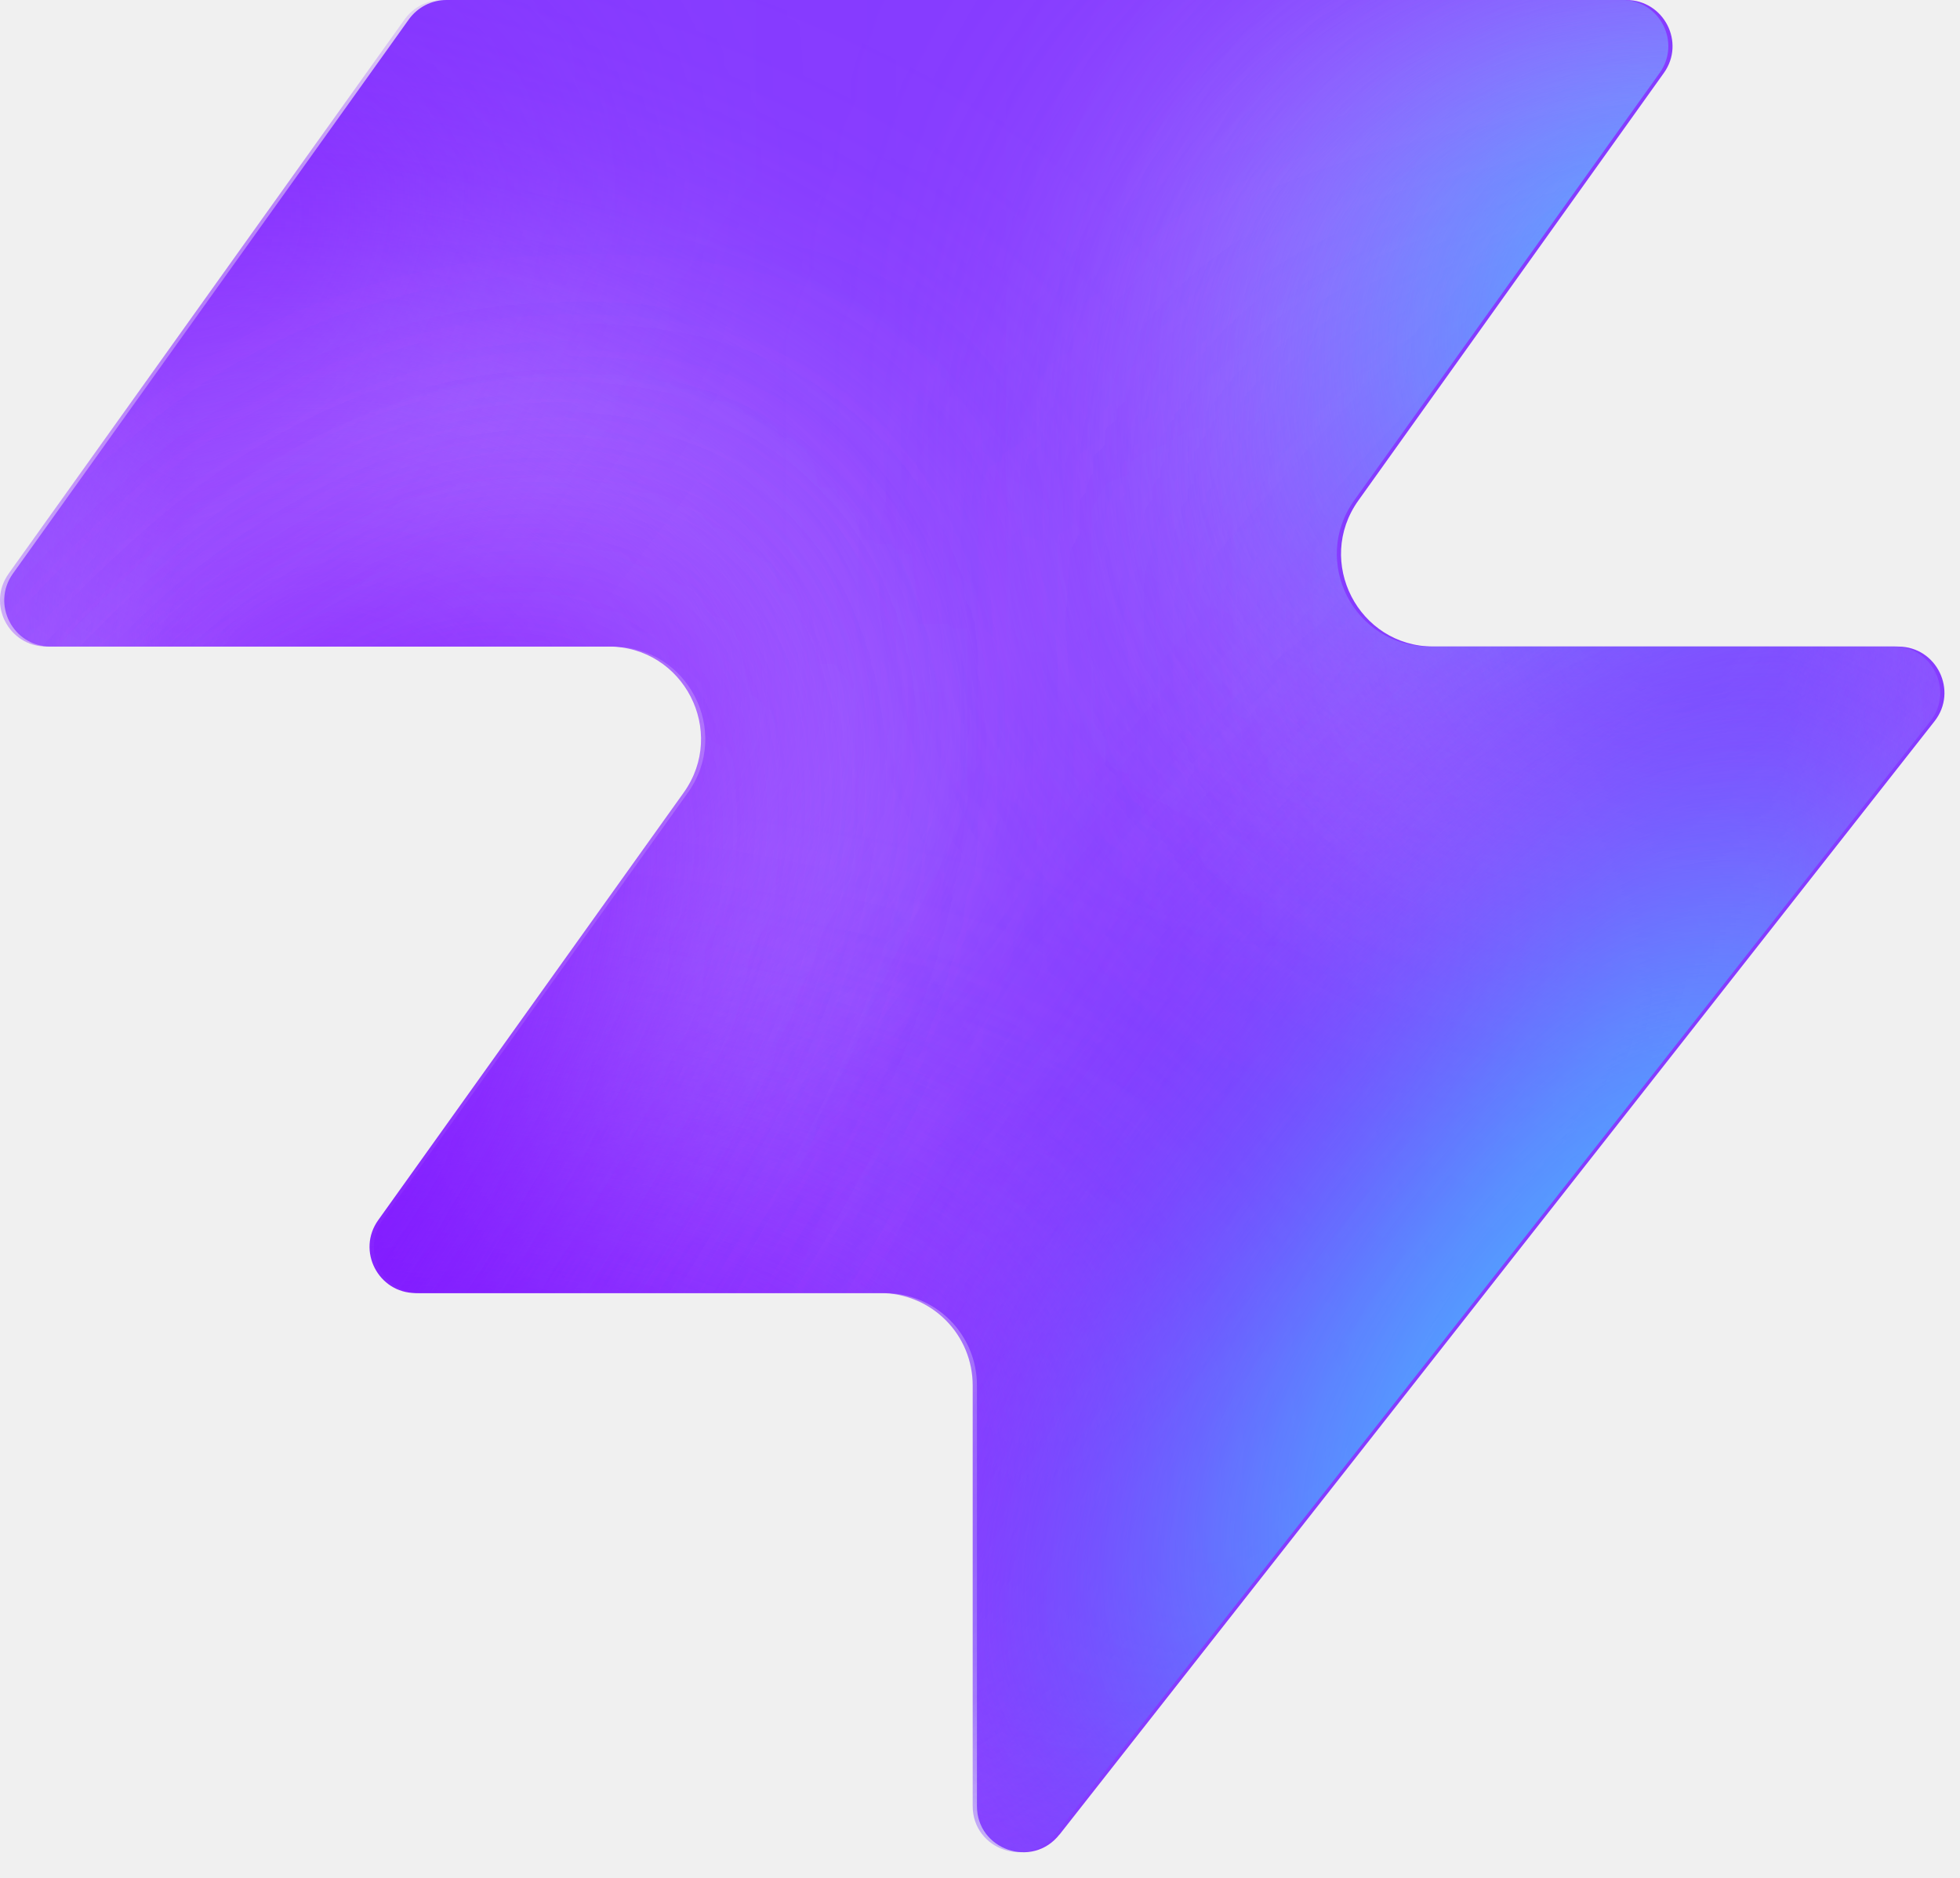
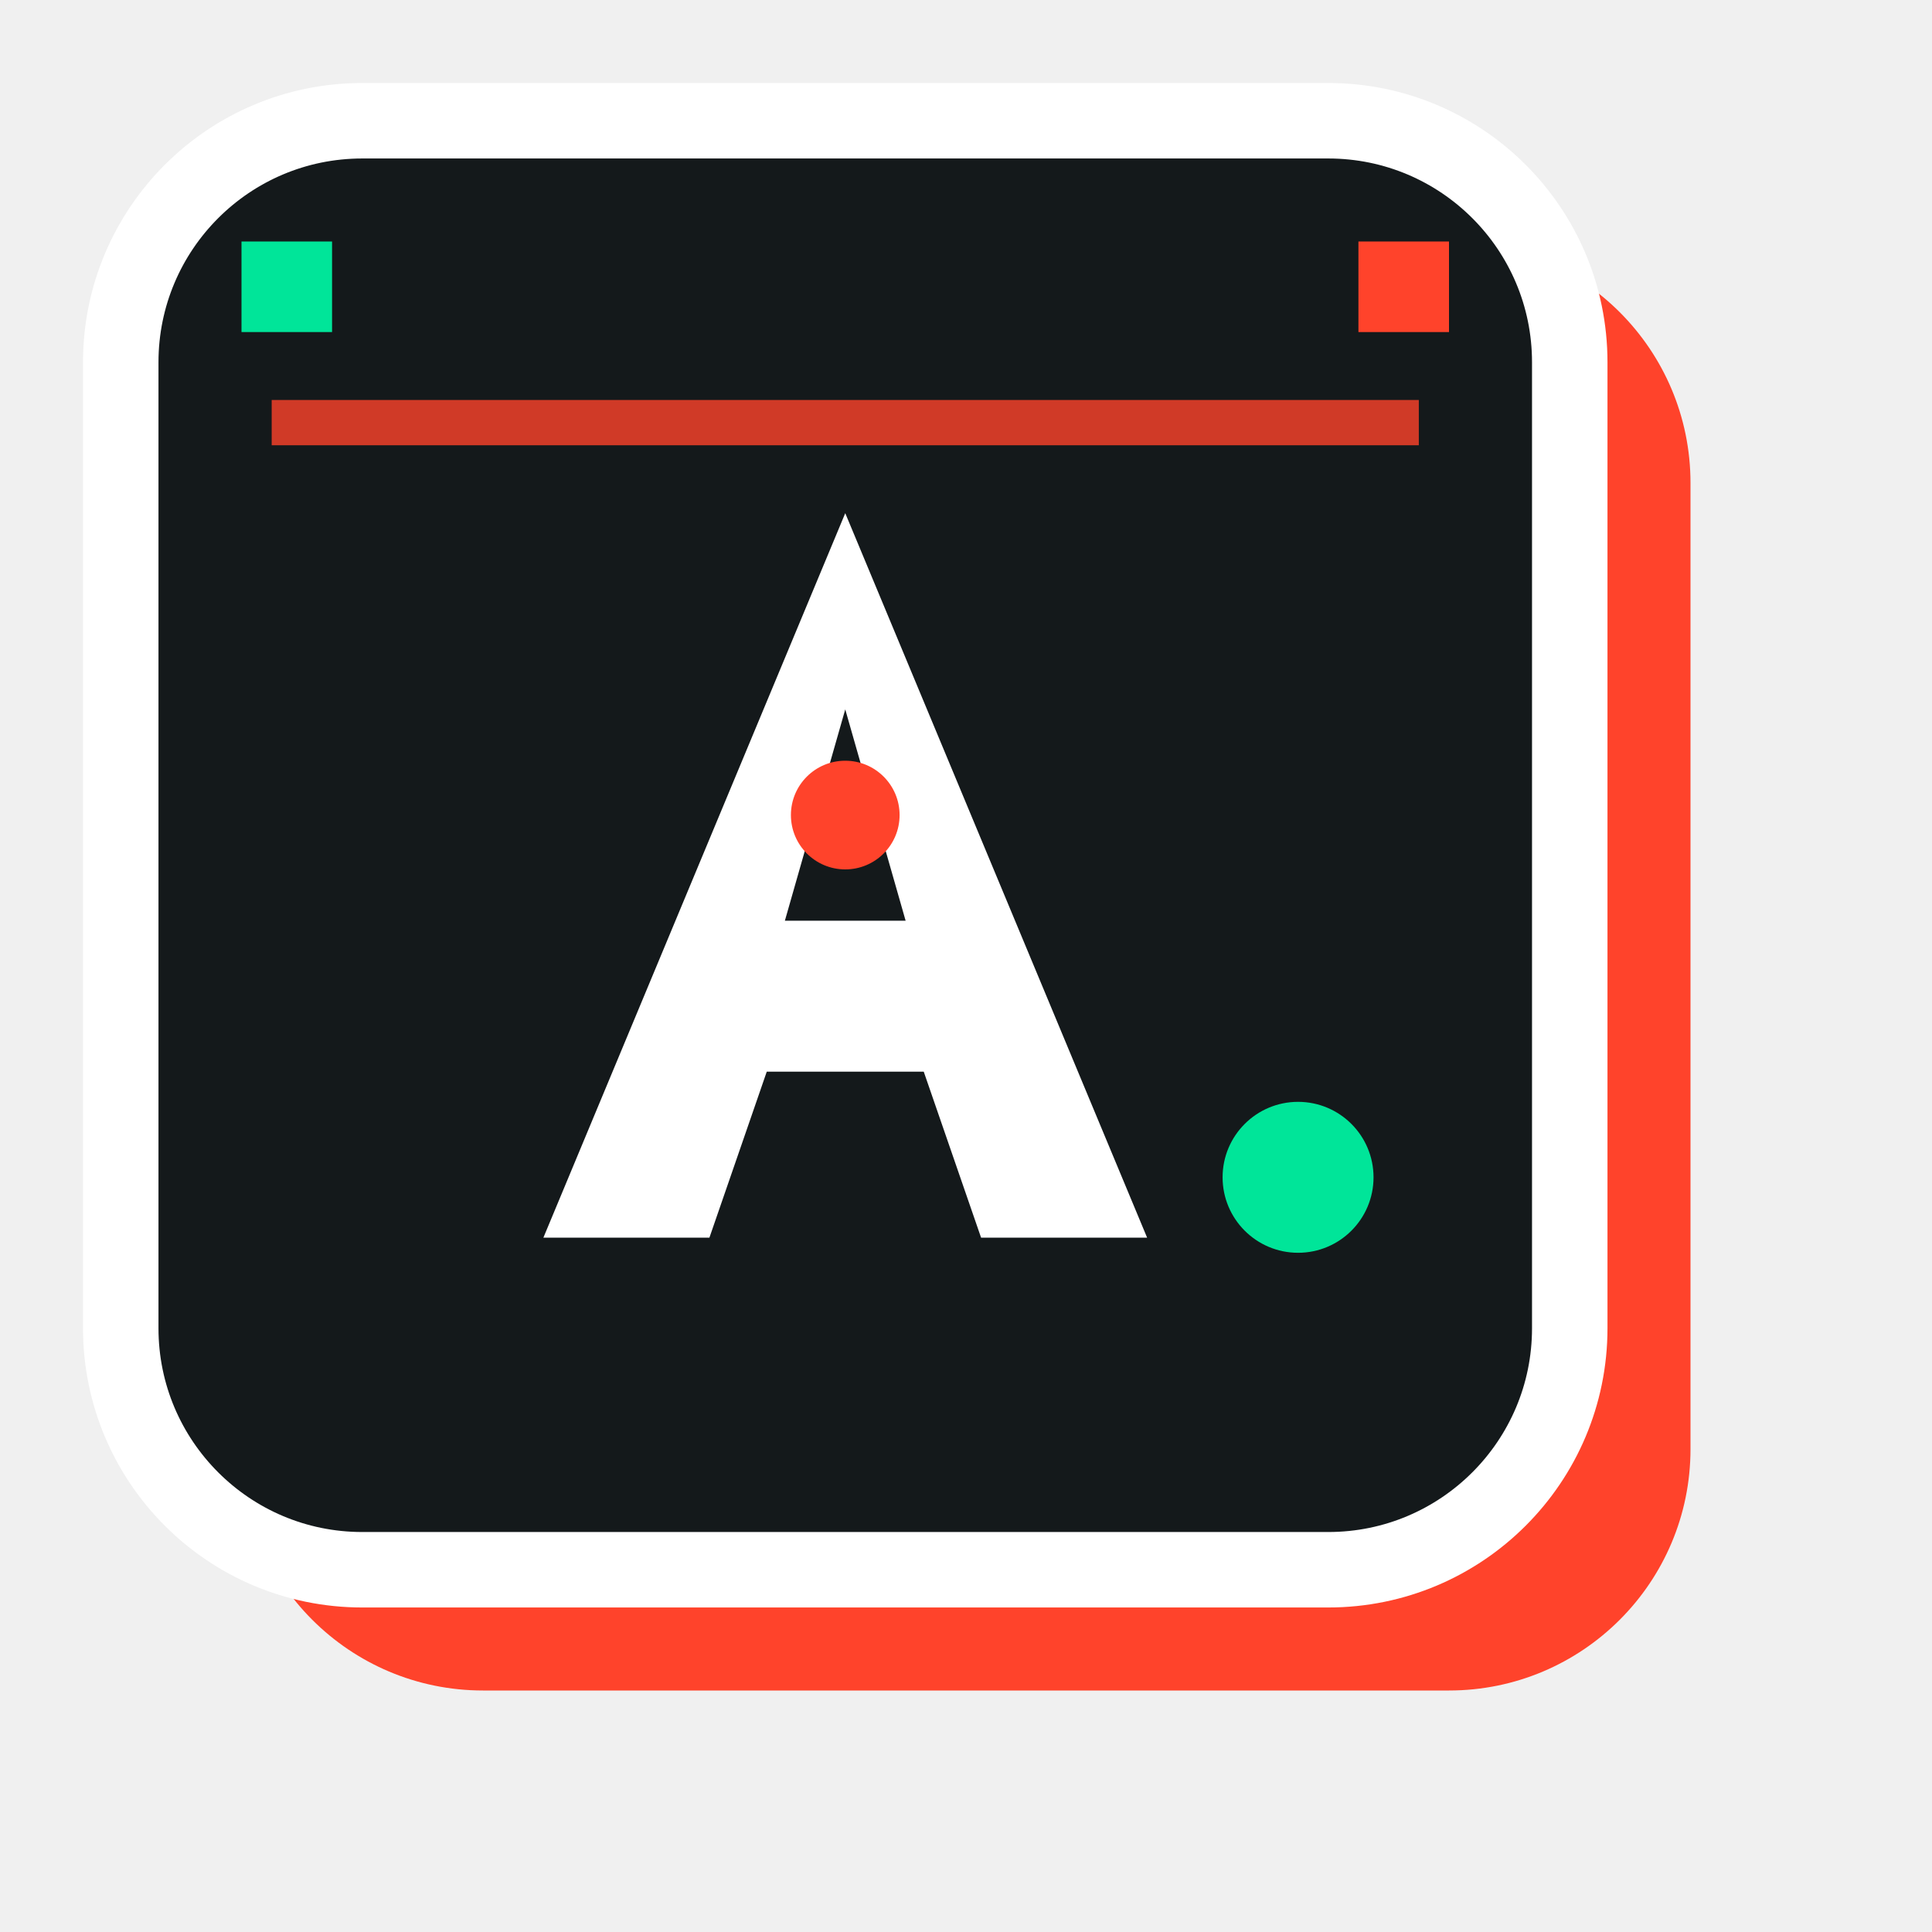
- <svg xmlns="http://www.w3.org/2000/svg" width="48" height="46" fill="none" viewBox="0 0 48 46">
-   <path fill="#863bff" d="M25.946 44.938c-.664.845-2.021.375-2.021-.698V33.937a2.26 2.26 0 0 0-2.262-2.262H10.287c-.92 0-1.456-1.04-.92-1.788l7.48-10.471c1.07-1.497 0-3.578-1.842-3.578H1.237c-.92 0-1.456-1.04-.92-1.788L10.013.474c.214-.297.556-.474.92-.474h28.894c.92 0 1.456 1.04.92 1.788l-7.48 10.471c-1.07 1.498 0 3.579 1.842 3.579h11.377c.943 0 1.473 1.088.89 1.83L25.947 44.94z" style="fill:#863bff;fill:color(display-p3 .525 .23 1);fill-opacity:1" />
-   <mask id="a" width="48" height="46" x="0" y="0" maskUnits="userSpaceOnUse" style="mask-type:alpha">
-     <path fill="#000" d="M25.842 44.938c-.664.844-2.021.375-2.021-.698V33.937a2.26 2.26 0 0 0-2.262-2.262H10.183c-.92 0-1.456-1.04-.92-1.788l7.48-10.471c1.07-1.498 0-3.579-1.842-3.579H1.133c-.92 0-1.456-1.04-.92-1.787L9.91.473c.214-.297.556-.474.92-.474h28.894c.92 0 1.456 1.04.92 1.788l-7.48 10.471c-1.07 1.498 0 3.578 1.842 3.578h11.377c.943 0 1.473 1.088.89 1.832L25.843 44.94z" style="fill:#000;fill-opacity:1" />
-   </mask>
-   <g mask="url(#a)">
-     <g filter="url(#b)">
-       <ellipse cx="5.508" cy="14.704" fill="#ede6ff" rx="5.508" ry="14.704" style="fill:#ede6ff;fill:color(display-p3 .927 .903 1);fill-opacity:1" transform="matrix(.00324 1 1 -.00324 -4.47 31.516)" />
-     </g>
-     <g filter="url(#c)">
-       <ellipse cx="10.399" cy="29.851" fill="#ede6ff" rx="10.399" ry="29.851" style="fill:#ede6ff;fill:color(display-p3 .927 .903 1);fill-opacity:1" transform="matrix(.00324 1 1 -.00324 -39.328 7.883)" />
-     </g>
-     <g filter="url(#d)">
-       <ellipse cx="5.508" cy="30.487" fill="#7e14ff" rx="5.508" ry="30.487" style="fill:#7e14ff;fill:color(display-p3 .492 .077 1);fill-opacity:1" transform="rotate(89.814 -25.913 -14.639)scale(1 -1)" />
-     </g>
-     <g filter="url(#e)">
-       <ellipse cx="5.508" cy="30.599" fill="#7e14ff" rx="5.508" ry="30.599" style="fill:#7e14ff;fill:color(display-p3 .492 .077 1);fill-opacity:1" transform="rotate(89.814 -32.644 -3.334)scale(1 -1)" />
-     </g>
-     <g filter="url(#f)">
-       <ellipse cx="5.508" cy="30.599" fill="#7e14ff" rx="5.508" ry="30.599" style="fill:#7e14ff;fill:color(display-p3 .492 .077 1);fill-opacity:1" transform="matrix(.00324 1 1 -.00324 -34.34 30.47)" />
-     </g>
-     <g filter="url(#g)">
-       <ellipse cx="14.072" cy="22.078" fill="#ede6ff" rx="14.072" ry="22.078" style="fill:#ede6ff;fill:color(display-p3 .927 .903 1);fill-opacity:1" transform="rotate(93.35 24.506 48.493)scale(-1 1)" />
-     </g>
-     <g filter="url(#h)">
-       <ellipse cx="3.47" cy="21.501" fill="#7e14ff" rx="3.47" ry="21.501" style="fill:#7e14ff;fill:color(display-p3 .492 .077 1);fill-opacity:1" transform="rotate(89.009 28.708 47.59)scale(-1 1)" />
-     </g>
-     <g filter="url(#i)">
-       <ellipse cx="3.47" cy="21.501" fill="#7e14ff" rx="3.47" ry="21.501" style="fill:#7e14ff;fill:color(display-p3 .492 .077 1);fill-opacity:1" transform="rotate(89.009 28.708 47.59)scale(-1 1)" />
-     </g>
-     <g filter="url(#j)">
-       <ellipse cx=".387" cy="8.972" fill="#7e14ff" rx="4.407" ry="29.108" style="fill:#7e14ff;fill:color(display-p3 .492 .077 1);fill-opacity:1" transform="rotate(39.51 .387 8.972)" />
-     </g>
-     <g filter="url(#k)">
-       <ellipse cx="47.523" cy="-6.092" fill="#7e14ff" rx="4.407" ry="29.108" style="fill:#7e14ff;fill:color(display-p3 .492 .077 1);fill-opacity:1" transform="rotate(37.892 47.523 -6.092)" />
-     </g>
-     <g filter="url(#l)">
-       <ellipse cx="41.412" cy="6.333" fill="#47bfff" rx="5.971" ry="9.665" style="fill:#47bfff;fill:color(display-p3 .28 .748 1);fill-opacity:1" transform="rotate(37.892 41.412 6.333)" />
-     </g>
-     <g filter="url(#m)">
-       <ellipse cx="-1.879" cy="38.332" fill="#7e14ff" rx="4.407" ry="29.108" style="fill:#7e14ff;fill:color(display-p3 .492 .077 1);fill-opacity:1" transform="rotate(37.892 -1.88 38.332)" />
-     </g>
-     <g filter="url(#n)">
-       <ellipse cx="-1.879" cy="38.332" fill="#7e14ff" rx="4.407" ry="29.108" style="fill:#7e14ff;fill:color(display-p3 .492 .077 1);fill-opacity:1" transform="rotate(37.892 -1.88 38.332)" />
-     </g>
-     <g filter="url(#o)">
-       <ellipse cx="35.651" cy="29.907" fill="#7e14ff" rx="4.407" ry="29.108" style="fill:#7e14ff;fill:color(display-p3 .492 .077 1);fill-opacity:1" transform="rotate(37.892 35.651 29.907)" />
-     </g>
-     <g filter="url(#p)">
-       <ellipse cx="38.418" cy="32.4" fill="#47bfff" rx="5.971" ry="15.297" style="fill:#47bfff;fill:color(display-p3 .28 .748 1);fill-opacity:1" transform="rotate(37.892 38.418 32.4)" />
-     </g>
-   </g>
-   <defs>
-     <filter id="b" width="60.045" height="41.654" x="-19.77" y="16.149" color-interpolation-filters="sRGB" filterUnits="userSpaceOnUse">
-       <feFlood flood-opacity="0" result="BackgroundImageFix" />
-       <feBlend in="SourceGraphic" in2="BackgroundImageFix" result="shape" />
-       <feGaussianBlur result="effect1_foregroundBlur_2002_17158" stdDeviation="7.659" />
-     </filter>
-     <filter id="c" width="90.34" height="51.437" x="-54.613" y="-7.533" color-interpolation-filters="sRGB" filterUnits="userSpaceOnUse">
-       <feFlood flood-opacity="0" result="BackgroundImageFix" />
-       <feBlend in="SourceGraphic" in2="BackgroundImageFix" result="shape" />
-       <feGaussianBlur result="effect1_foregroundBlur_2002_17158" stdDeviation="7.659" />
-     </filter>
-     <filter id="d" width="79.355" height="29.4" x="-49.64" y="2.03" color-interpolation-filters="sRGB" filterUnits="userSpaceOnUse">
-       <feFlood flood-opacity="0" result="BackgroundImageFix" />
-       <feBlend in="SourceGraphic" in2="BackgroundImageFix" result="shape" />
-       <feGaussianBlur result="effect1_foregroundBlur_2002_17158" stdDeviation="4.596" />
-     </filter>
-     <filter id="e" width="79.579" height="29.4" x="-45.045" y="20.029" color-interpolation-filters="sRGB" filterUnits="userSpaceOnUse">
-       <feFlood flood-opacity="0" result="BackgroundImageFix" />
-       <feBlend in="SourceGraphic" in2="BackgroundImageFix" result="shape" />
-       <feGaussianBlur result="effect1_foregroundBlur_2002_17158" stdDeviation="4.596" />
-     </filter>
-     <filter id="f" width="79.579" height="29.4" x="-43.513" y="21.178" color-interpolation-filters="sRGB" filterUnits="userSpaceOnUse">
-       <feFlood flood-opacity="0" result="BackgroundImageFix" />
-       <feBlend in="SourceGraphic" in2="BackgroundImageFix" result="shape" />
-       <feGaussianBlur result="effect1_foregroundBlur_2002_17158" stdDeviation="4.596" />
-     </filter>
-     <filter id="g" width="74.749" height="58.852" x="15.756" y="-17.901" color-interpolation-filters="sRGB" filterUnits="userSpaceOnUse">
-       <feFlood flood-opacity="0" result="BackgroundImageFix" />
-       <feBlend in="SourceGraphic" in2="BackgroundImageFix" result="shape" />
-       <feGaussianBlur result="effect1_foregroundBlur_2002_17158" stdDeviation="7.659" />
-     </filter>
-     <filter id="h" width="61.377" height="25.362" x="23.548" y="2.284" color-interpolation-filters="sRGB" filterUnits="userSpaceOnUse">
-       <feFlood flood-opacity="0" result="BackgroundImageFix" />
-       <feBlend in="SourceGraphic" in2="BackgroundImageFix" result="shape" />
-       <feGaussianBlur result="effect1_foregroundBlur_2002_17158" stdDeviation="4.596" />
-     </filter>
-     <filter id="i" width="61.377" height="25.362" x="23.548" y="2.284" color-interpolation-filters="sRGB" filterUnits="userSpaceOnUse">
-       <feFlood flood-opacity="0" result="BackgroundImageFix" />
-       <feBlend in="SourceGraphic" in2="BackgroundImageFix" result="shape" />
-       <feGaussianBlur result="effect1_foregroundBlur_2002_17158" stdDeviation="4.596" />
-     </filter>
-     <filter id="j" width="56.045" height="63.649" x="-27.636" y="-22.853" color-interpolation-filters="sRGB" filterUnits="userSpaceOnUse">
-       <feFlood flood-opacity="0" result="BackgroundImageFix" />
-       <feBlend in="SourceGraphic" in2="BackgroundImageFix" result="shape" />
-       <feGaussianBlur result="effect1_foregroundBlur_2002_17158" stdDeviation="4.596" />
-     </filter>
-     <filter id="k" width="54.814" height="64.646" x="20.116" y="-38.415" color-interpolation-filters="sRGB" filterUnits="userSpaceOnUse">
-       <feFlood flood-opacity="0" result="BackgroundImageFix" />
-       <feBlend in="SourceGraphic" in2="BackgroundImageFix" result="shape" />
-       <feGaussianBlur result="effect1_foregroundBlur_2002_17158" stdDeviation="4.596" />
-     </filter>
-     <filter id="l" width="33.541" height="35.313" x="24.641" y="-11.323" color-interpolation-filters="sRGB" filterUnits="userSpaceOnUse">
-       <feFlood flood-opacity="0" result="BackgroundImageFix" />
-       <feBlend in="SourceGraphic" in2="BackgroundImageFix" result="shape" />
-       <feGaussianBlur result="effect1_foregroundBlur_2002_17158" stdDeviation="4.596" />
-     </filter>
-     <filter id="m" width="54.814" height="64.646" x="-29.286" y="6.009" color-interpolation-filters="sRGB" filterUnits="userSpaceOnUse">
-       <feFlood flood-opacity="0" result="BackgroundImageFix" />
-       <feBlend in="SourceGraphic" in2="BackgroundImageFix" result="shape" />
-       <feGaussianBlur result="effect1_foregroundBlur_2002_17158" stdDeviation="4.596" />
-     </filter>
-     <filter id="n" width="54.814" height="64.646" x="-29.286" y="6.009" color-interpolation-filters="sRGB" filterUnits="userSpaceOnUse">
-       <feFlood flood-opacity="0" result="BackgroundImageFix" />
-       <feBlend in="SourceGraphic" in2="BackgroundImageFix" result="shape" />
-       <feGaussianBlur result="effect1_foregroundBlur_2002_17158" stdDeviation="4.596" />
-     </filter>
-     <filter id="o" width="54.814" height="64.646" x="8.244" y="-2.416" color-interpolation-filters="sRGB" filterUnits="userSpaceOnUse">
-       <feFlood flood-opacity="0" result="BackgroundImageFix" />
-       <feBlend in="SourceGraphic" in2="BackgroundImageFix" result="shape" />
-       <feGaussianBlur result="effect1_foregroundBlur_2002_17158" stdDeviation="4.596" />
-     </filter>
-     <filter id="p" width="39.409" height="43.623" x="18.713" y="10.588" color-interpolation-filters="sRGB" filterUnits="userSpaceOnUse">
-       <feFlood flood-opacity="0" result="BackgroundImageFix" />
-       <feBlend in="SourceGraphic" in2="BackgroundImageFix" result="shape" />
-       <feGaussianBlur result="effect1_foregroundBlur_2002_17158" stdDeviation="4.596" />
-     </filter>
-   </defs>
+ <svg xmlns="http://www.w3.org/2000/svg" viewBox="0 0 64 64" width="64" height="64">
+   <rect x="8" y="8" width="48" height="48" rx="8" fill="#ff432b" />
+   <rect x="4" y="4" width="48" height="48" rx="8" fill="#14191b" stroke="#ffffff" stroke-width="2.5" />
+   <line x1="9" y1="14" x2="47" y2="14" stroke="#ff432b" stroke-width="1.5" stroke-opacity="0.8" />
+   <rect x="8" y="8" width="3" height="3" fill="#00e599" />
+   <rect x="45" y="8" width="3" height="3" fill="#ff432b" />
+   <path d="M28 17 L18 41 L23.5 41 L25.4 35.5 L30.6 35.5 L32.5 41 L38 41 L28 17 Z M28 23.5 L30 30.5 L26 30.5 Z" fill="#ffffff" />
+   <circle cx="28" cy="27" r="1.8" fill="#ff432b" />
+   <circle cx="43" cy="39" r="2.5" fill="#00e599" />
</svg>
